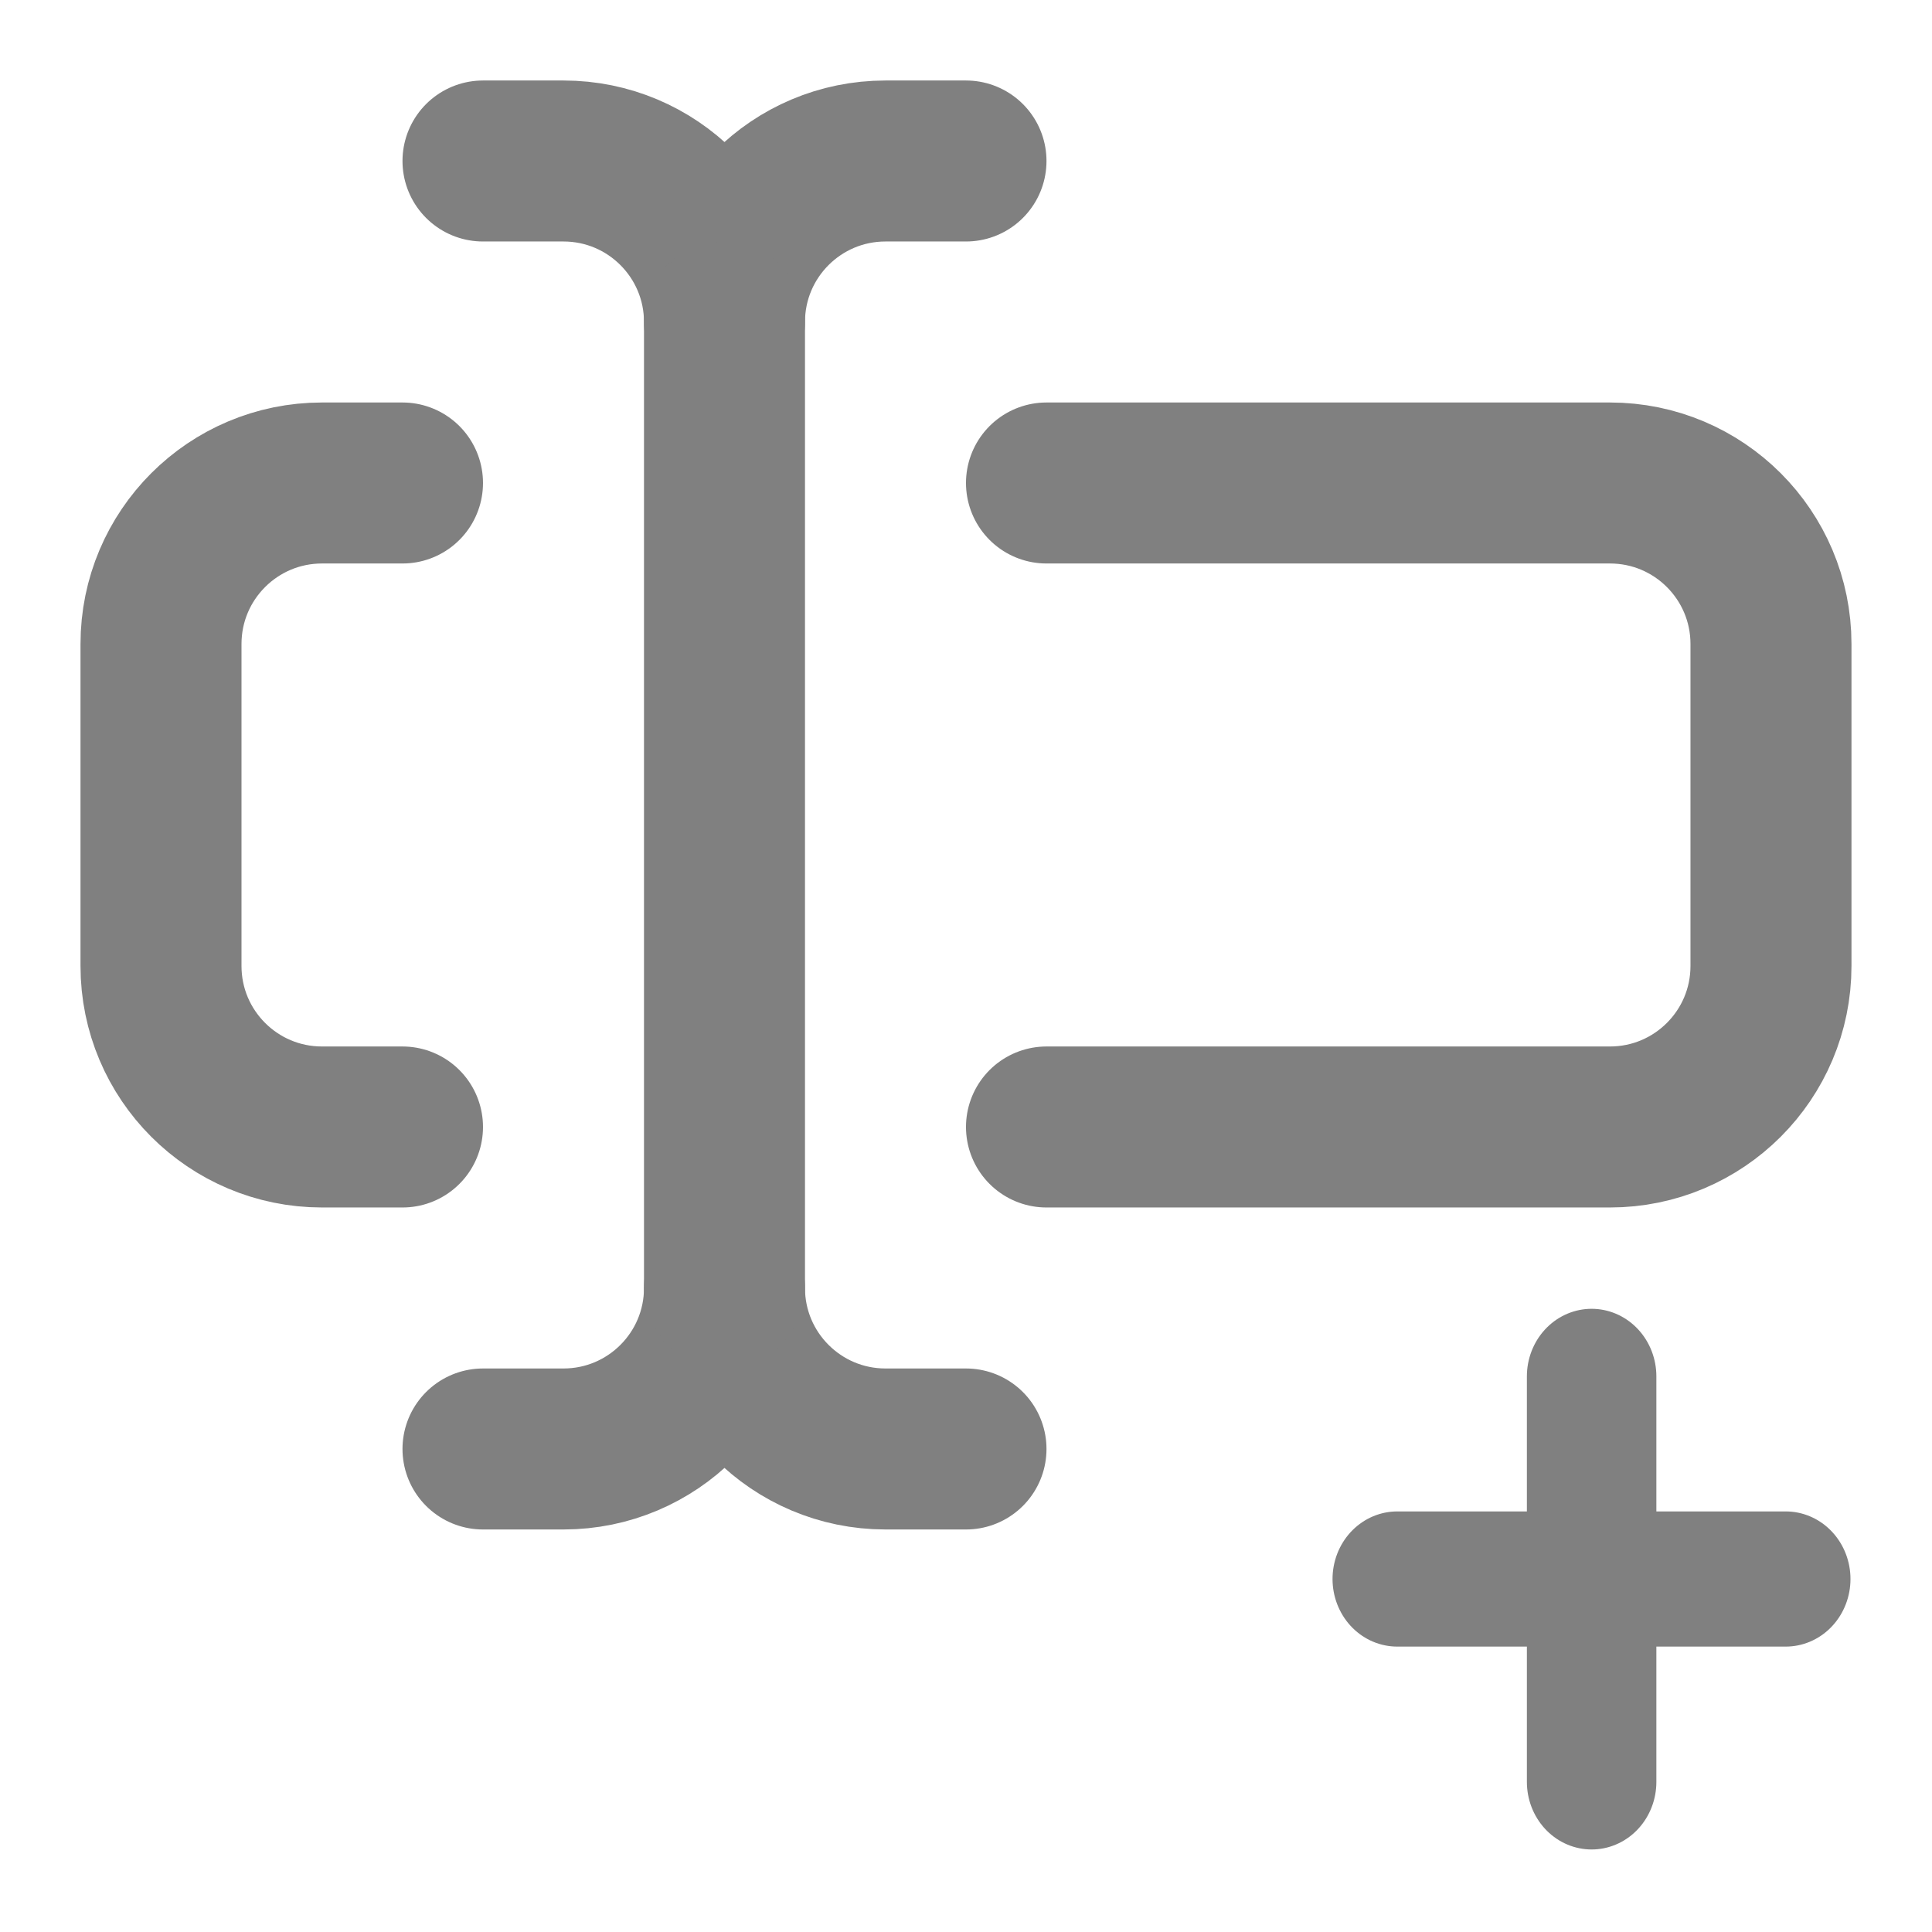
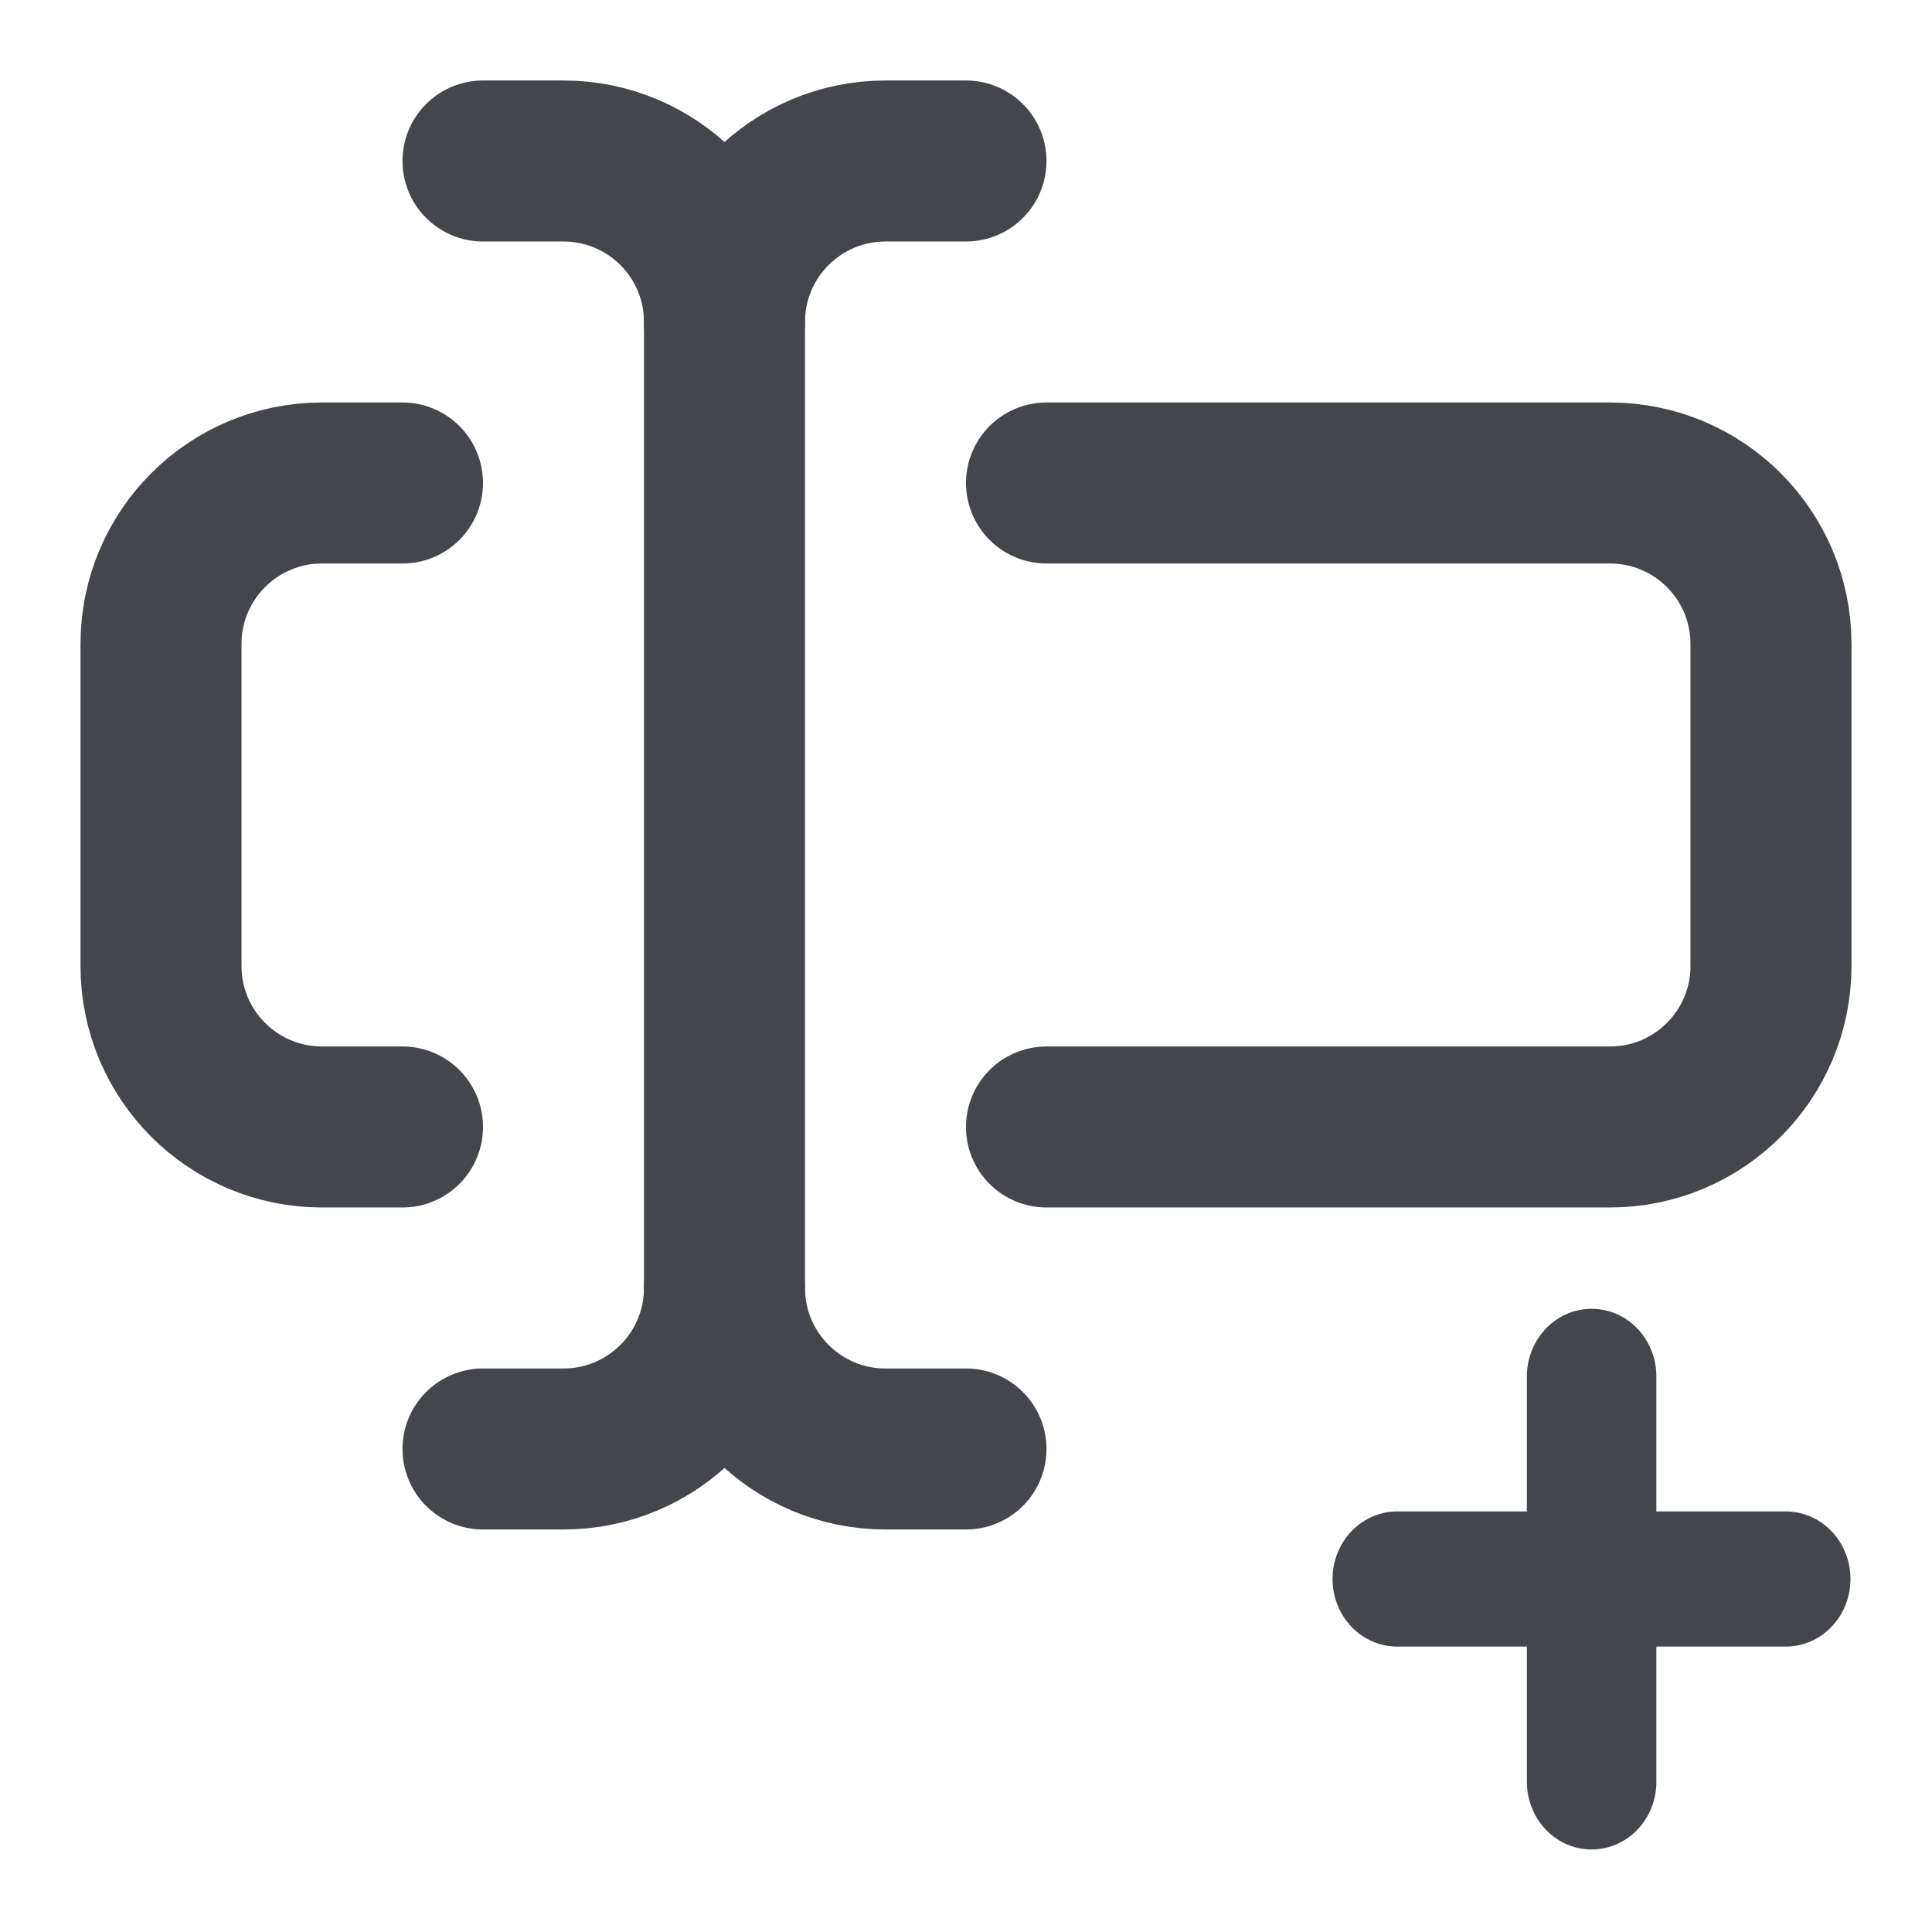
<svg xmlns="http://www.w3.org/2000/svg" width="16" height="16" viewBox="0 0 24 24">
  <g transform="scale(3.779528)">
    <g transform="matrix(.26458 0 0 .26458 0 -.52917)">
-       <g fill="none" stroke="#808080" stroke-linecap="round" stroke-linejoin="round" stroke-width="2">
+       <g fill="none" stroke="#44464b" stroke-linecap="round" stroke-linejoin="round" stroke-width="2">
        <path d="m12 20h-1a2 2 0 0 1-2-2 2 2 0 0 1-2 2h-1" />
        <path d="m13 8h7a2 2 0 0 1 2 2v4a2 2 0 0 1-2 2h-7" />
        <path d="m5 16h-1a2 2 0 0 1-2-2v-4a2 2 0 0 1 2-2h1" />
        <path d="m6 4h1a2 2 0 0 1 2 2 2 2 0 0 1 2-2h1" />
        <path d="m9 6v12" />
      </g>
    </g>
-     <g transform="matrix(.80452 0 0 .83982 -4.8204 5.949)" fill="none" stroke="#808080" stroke-linecap="round" stroke-linejoin="round" stroke-width=".529">
+     <g transform="matrix(.80452 0 0 .83982 -4.8204 5.949)" fill="none" stroke="#44464b" stroke-linecap="round" stroke-linejoin="round" stroke-width=".529">
      <path d="m11.7-0.904h1.587" />
      <path d="m12.494-0.11v-1.587" />
    </g>
  </g>
</svg>
